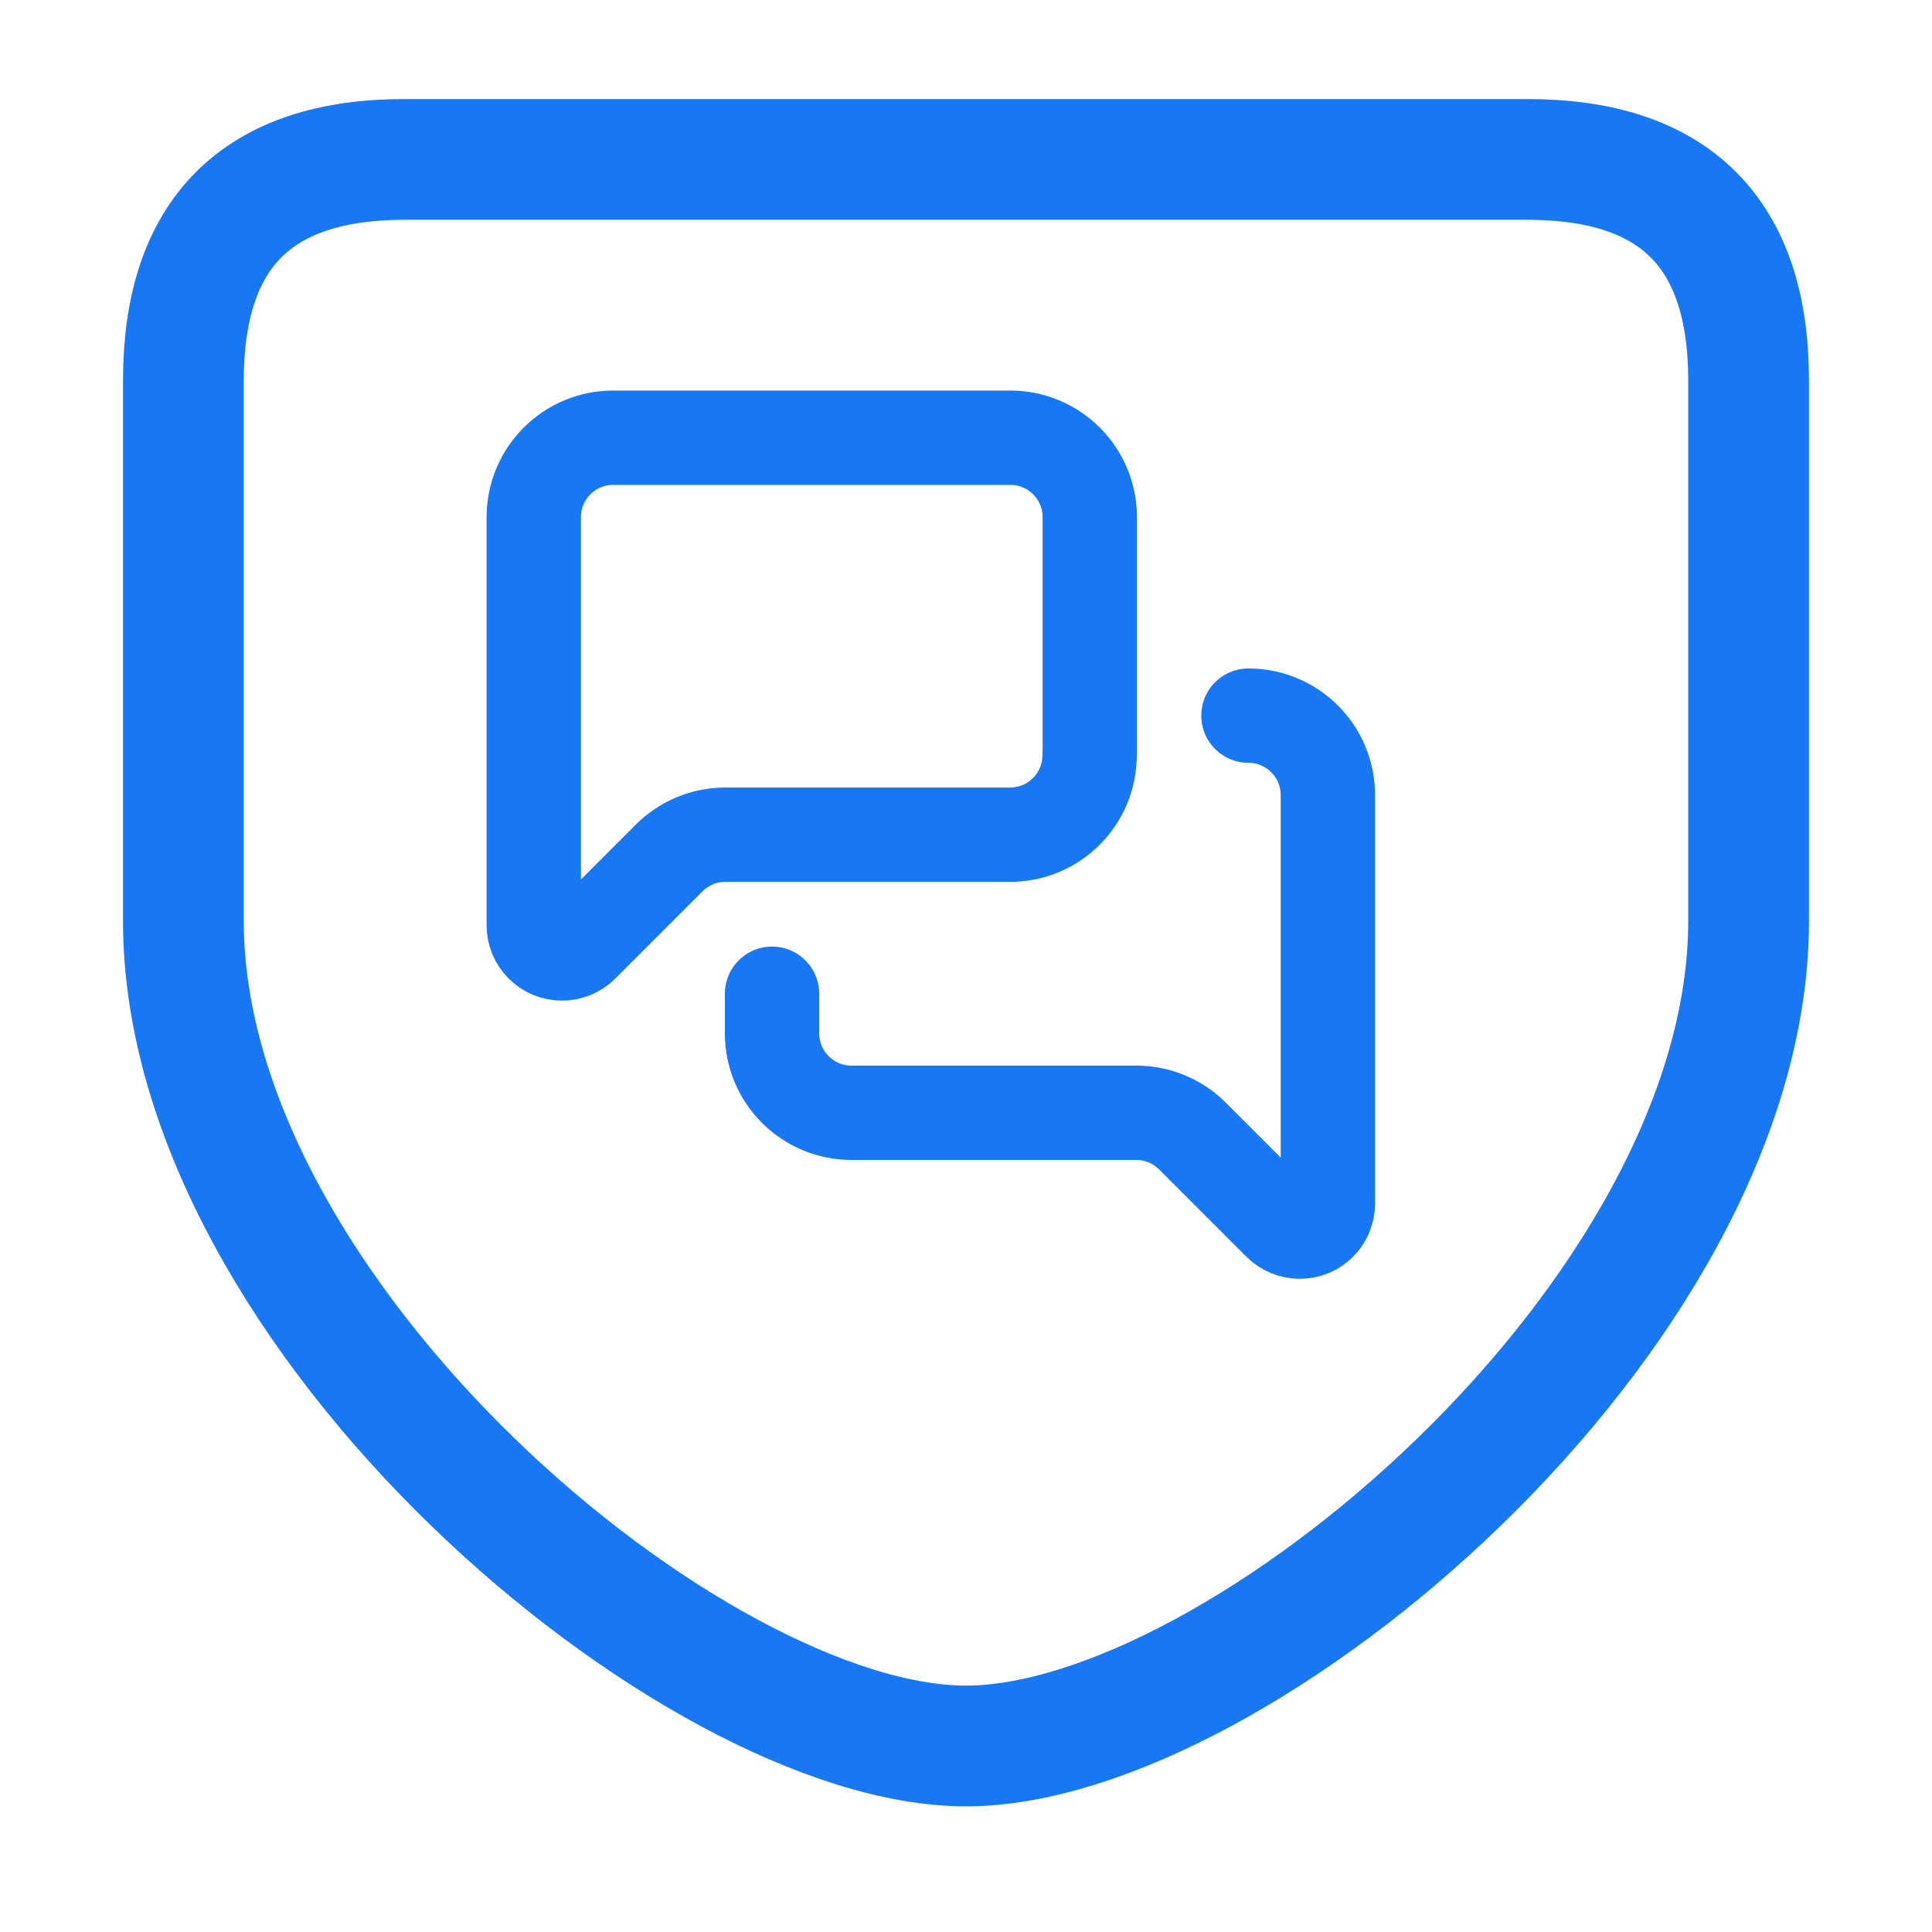
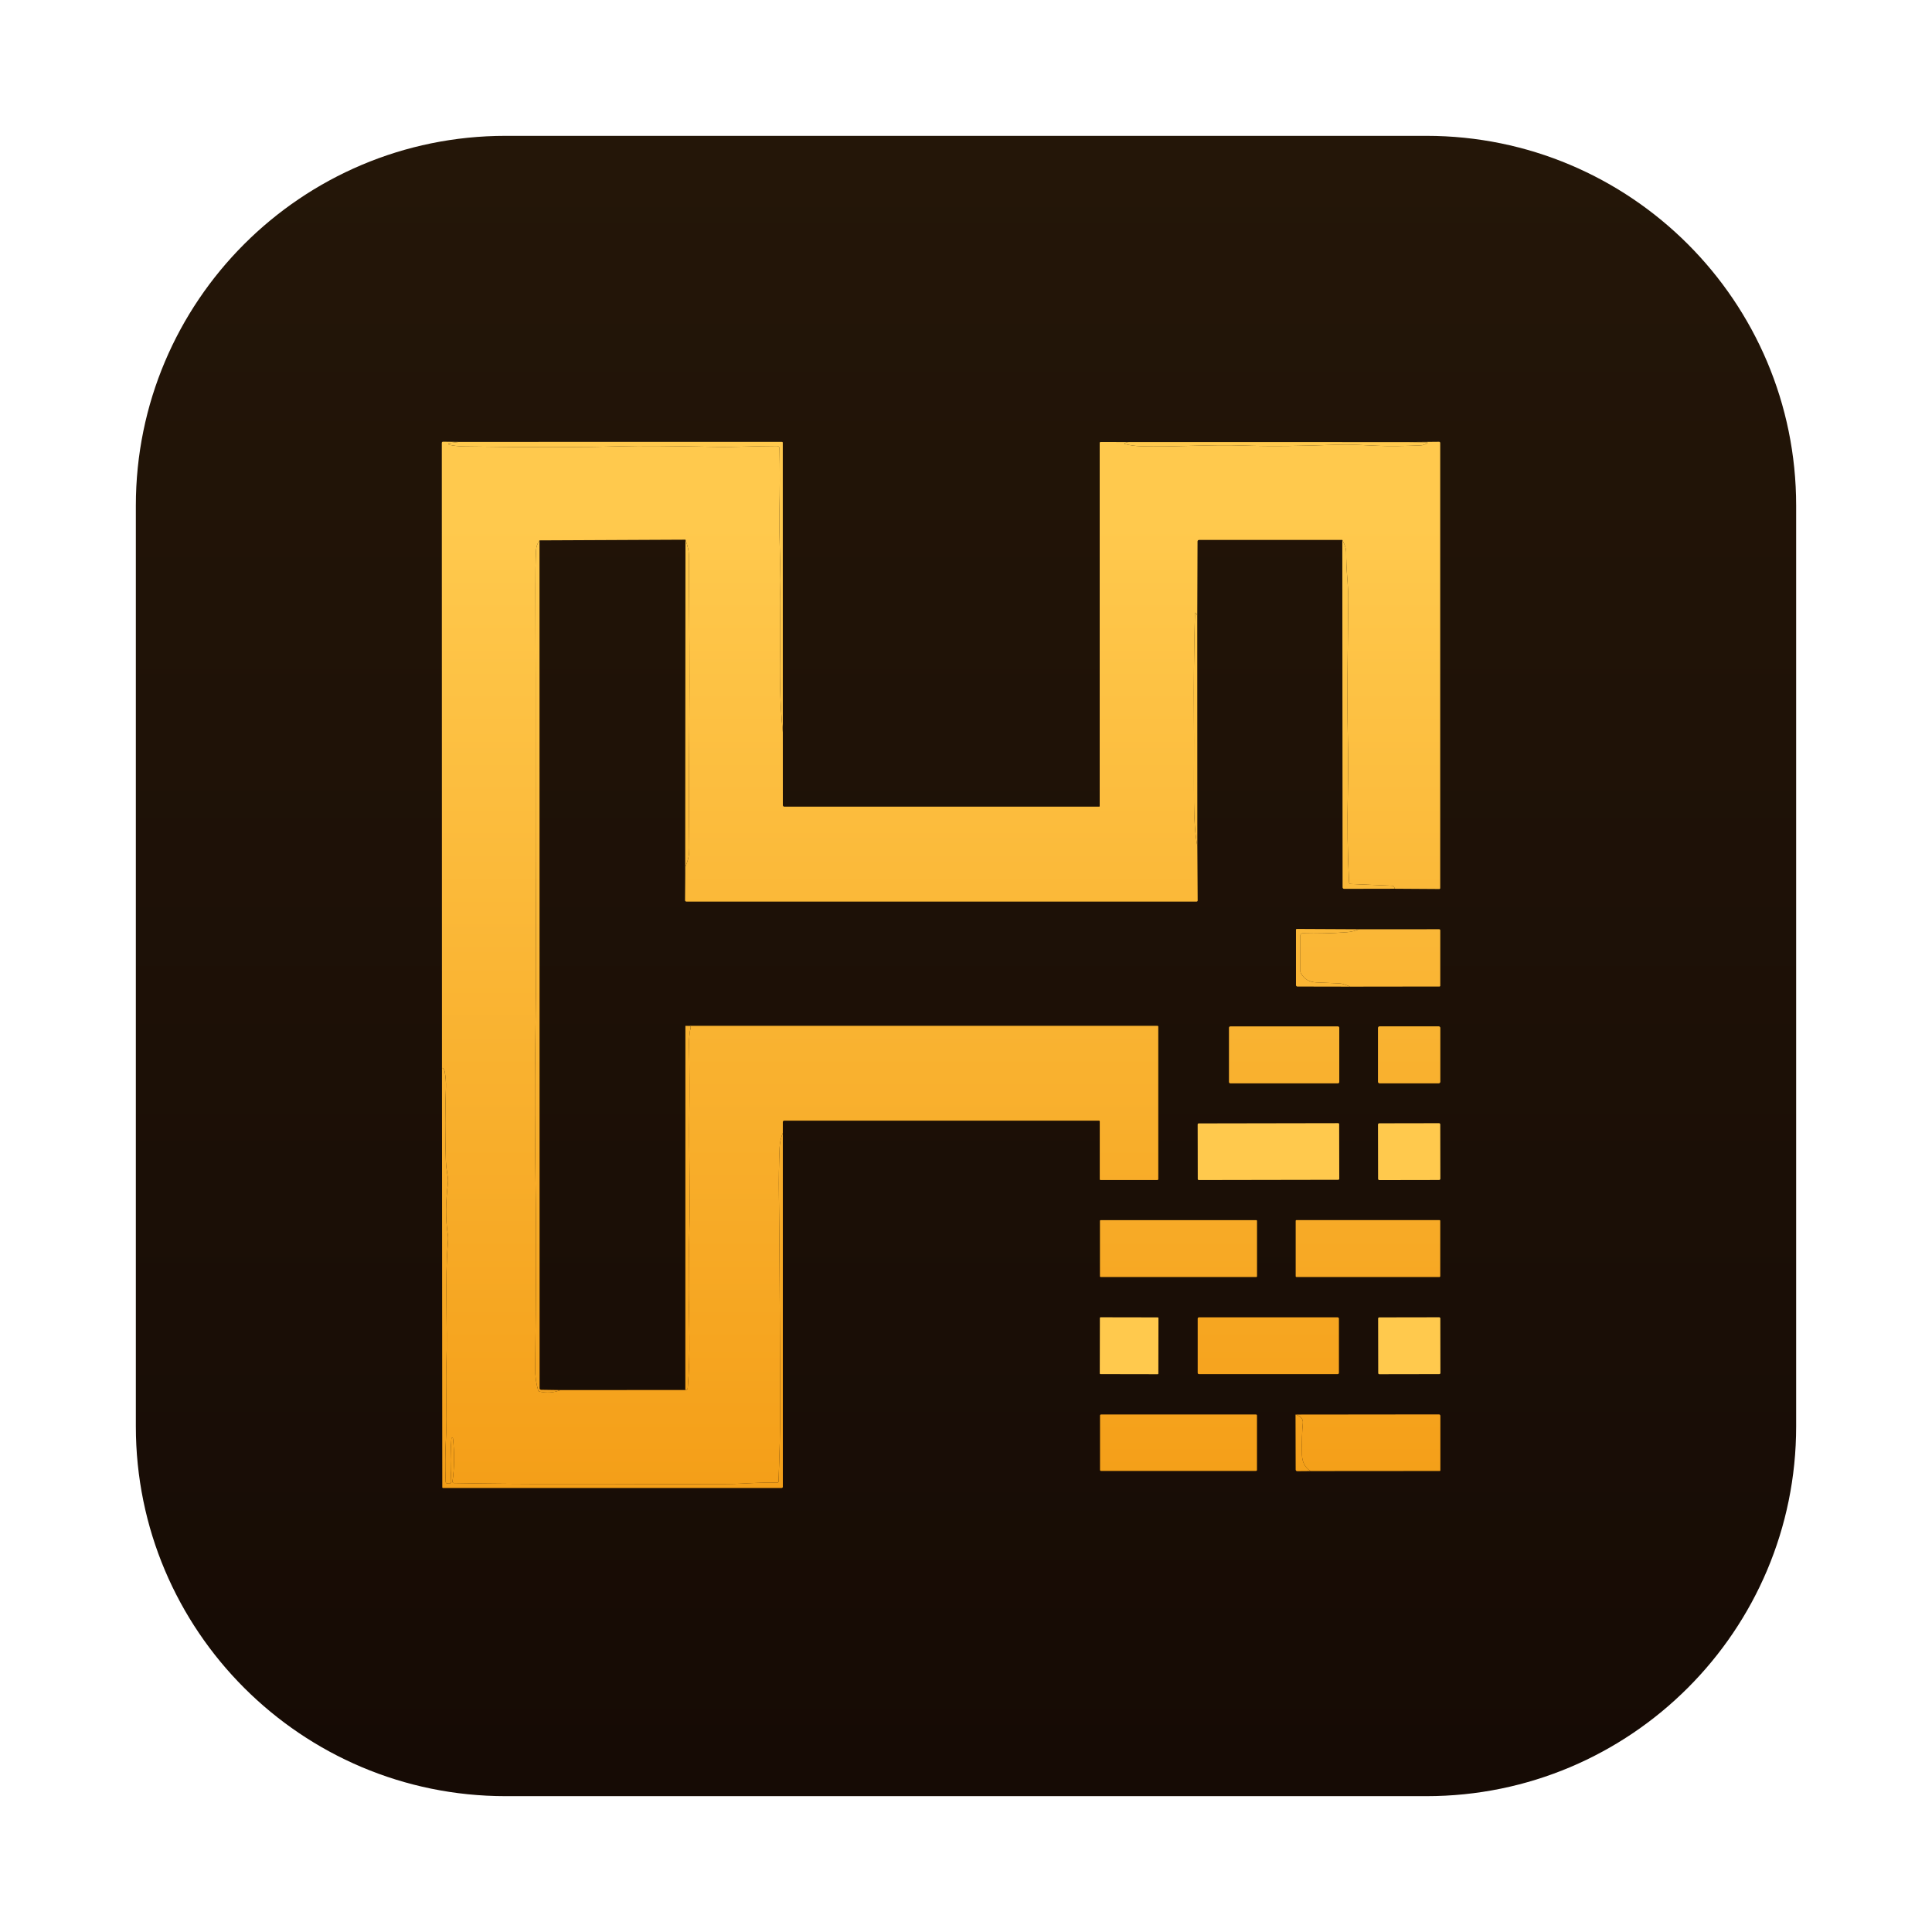
- <svg xmlns="http://www.w3.org/2000/svg" version="1.1" id="Layer_1" x="0px" y="0px" viewBox="0 0 1024 1024" style="enable-background:new 0 0 1024 1024;" xml:space="preserve">
-   <style type="text/css">
- 	.st0{fill:none;stroke:#1877F2;stroke-width:64;stroke-linejoin:round;}
- 	.st1{fill:none;stroke:#1877F2;stroke-width:50;stroke-linecap:round;stroke-linejoin:round;}
- </style>
-   <path class="st0" d="M214.4,84.5h595.2c78.2,0,117.2,39.1,117.2,117.2v286.3c0,209.7-270.5,437.4-414.8,437.4S97.2,697.8,97.2,488.1  V201.8C97.2,123.6,136.2,84.5,214.4,84.5z" />
-   <g>
-     <path class="st1" d="M577.5,400.3c0,23.2-18.8,42.1-42.1,42.1H384.5c-11.2,0-21.9,4.4-29.8,12.3l-46.3,46.3   c-5.8,5.8-15.3,5.8-21.1,0c-2.8-2.8-4.4-6.6-4.4-10.6V274.1c0-23.2,18.8-42.1,42.1-42.1h210.5c23.2,0,42.1,18.8,42.1,42.1V400.3z" />
-     <path class="st1" d="M661.7,379.3c23.2,0,42.1,18.8,42.1,42.1v216.5c0,8.3-6.7,14.9-14.9,14.9c-4,0-7.8-1.6-10.6-4.4L632,602.1   c-7.9-7.9-18.6-12.3-29.8-12.3H451.3c-23.2,0-42.1-18.8-42.1-42.1v-21" />
+ <svg xmlns="http://www.w3.org/2000/svg" width="1024" height="1024" viewBox="0 0 1024 1024">
+   <defs>
+     <linearGradient id="tile" x1="0" y1="0" x2="0" y2="1">
+       <stop offset="0" stop-color="#241608" />
+       <stop offset="1" stop-color="#160b05" />
+     </linearGradient>
+     <linearGradient id="hgrad" gradientUnits="userSpaceOnUse" x1="0" y1="60" x2="0" y2="560">
+       <stop offset="0" stop-color="#ffc94d" />
+       <stop offset="1" stop-color="#f49e17" />
+     </linearGradient>
+   </defs>
+   <rect x="72" y="72" width="880" height="880" rx="196" fill="url(#tile)" />
+   <g transform="translate(218,216) scale(1.04)">
+     <path fill="url(#hgrad)" d="   M 24.46 17.53   L 19.15 18.17   A 0.38 0.38 0.0 0 0 19.10 18.92   Q 22.34 19.75 27.08 19.83   Q 77.23 20.63 107.54 19.72   Q 120.20 19.34 153.97 20.03   C 165.49 20.27 176.82 19.58 186.44 19.60   A 1.20 1.20 0.0 0 1 187.64 20.78   Q 187.97 36.75 187.59 52.78   Q 187.42 60.13 188.02 81.73   Q 188.22 89.17 188.06 92.51   C 187.60 102.14 188.18 110.69 188.02 119.48   C 187.71 135.64 187.75 149.66 189.34 165.47   L 189.35 202.67   A 0.74 0.74 0.0 0 0 190.09 203.41   L 350.60 203.41   A 0.23 0.23 0.0 0 0 350.83 203.18   L 350.83 18.03   A 0.45 0.45 0.0 0 1 351.28 17.58   L 366.55 17.62   Q 364.76 17.50 363.56 18.16   A 0.25 0.24 37.9 0 0 363.62 18.61   Q 367.51 19.59 371.88 19.73   C 387.91 20.24 407.40 18.79 423.45 19.36   C 439.01 19.92 454.73 19.58 471.27 18.97   C 478.39 18.71 483.93 19.12 493.24 19.53   Q 500.92 19.86 514.38 19.31   Q 516.13 19.24 517.85 18.08   A 0.16 0.16 0.0 0 0 517.76 17.78   L 507.21 17.63   L 523.78 17.46   A 0.58 0.58 0.0 0 1 524.37 18.04   L 524.37 244.92   A 0.47 0.47 0.0 0 1 523.89 245.39   L 500.97 245.24   Q 501.25 244.80 500.67 244.08   A 0.99 0.99 0.0 0 0 499.95 243.72   L 478.70 242.81   A 0.79 0.79 0.0 0 1 477.94 242.06   Q 476.74 220.58 477.30 195.91   Q 477.59 182.79 477.28 167.58   C 476.82 144.97 477.21 131.22 477.51 98.38   Q 477.55 93.56 476.94 85.99   Q 476.44 79.80 476.44 73.58   Q 476.44 71.13 474.47 67.48   L 401.45 67.48   A 0.76 0.75 0.0 0 0 400.69 68.23   L 400.55 107.72   Q 400.66 105.46 399.85 104.66   A 0.28 0.28 0.0 0 0 399.37 104.86   Q 398.65 132.37 398.85 158.07   C 398.97 173.48 398.80 186.48 398.89 201.74   Q 398.97 215.09 400.59 223.53   L 400.76 251.25   A 0.54 0.54 0.0 0 1 400.22 251.79   L 140.18 251.79   A 0.68 0.67 0.4 0 1 139.50 251.11   L 139.59 240.29   L 139.71 234.24   A 2.37 2.30 -32.8 0 1 139.93 233.30   Q 141.73 229.37 141.67 224.45   Q 141.40 201.83 141.68 162.69   C 141.90 131.83 141.68 112.74 141.45 74.89   Q 141.43 72.13 139.72 67.35   L 65.33 67.70   Q 63.69 70.02 63.56 72.92   Q 63.18 81.15 63.24 92.75   C 63.53 153.38 63.17 214.00 63.55 274.62   Q 63.67 292.73 63.21 322.99   Q 62.71 356.18 63.43 404.25   Q 63.84 431.39 63.12 489.50   Q 63.05 495.40 64.65 500.86   A 0.91 0.90 88.2 0 0 65.31 501.49   Q 70.83 502.78 75.98 500.74   L 139.66 500.70   Q 140.02 500.68 140.31 500.57   A 0.89 0.89 0.0 0 0 140.87 499.82   Q 141.90 486.74 141.72 473.50   Q 141.52 458.72 141.53 458.31   C 141.87 447.36 141.34 433.44 141.70 420.29   C 142.23 400.94 141.41 380.88 141.69 360.51   Q 141.92 343.22 141.54 324.03   C 141.50 322.10 141.83 318.14 142.40 315.81   A 0.45 0.45 0.0 0 0 142.00 315.26   L 139.69 315.11   L 380.32 315.11   A 0.37 0.37 0.0 0 1 380.69 315.48   L 380.69 393.22   A 0.46 0.46 0.0 0 1 380.23 393.68   L 351.24 393.68   A 0.38 0.38 0.0 0 1 350.86 393.30   L 350.86 363.77   A 0.34 0.33 -0.0 0 0 350.52 363.44   L 190.03 363.44   A 0.69 0.69 0.0 0 0 189.34 364.13   L 189.34 369.69   Q 187.85 373.37 187.69 377.27   Q 187.19 389.38 187.35 401.49   C 187.73 429.24 187.75 460.40 188.01 505.46   C 188.10 520.93 187.59 535.05 187.16 547.35   A 0.64 0.63 2.2 0 1 186.49 547.96   C 178.42 547.56 170.20 548.57 161.04 548.61   C 126.49 548.77 104.72 548.48 75.30 548.58   Q 52.78 548.65 21.73 548.14   A 0.75 0.74 4.4 0 1 21.00 547.29   Q 22.47 536.80 21.25 525.49   A 0.41 0.41 0.0 0 0 20.43 525.50   Q 19.65 535.72 20.34 547.44   A 0.91 0.91 0.0 0 1 19.39 548.40   L 18.36 548.36   A 0.88 0.87 0.4 0 1 17.52 547.52   Q 17.08 536.60 17.68 525.06   C 18.35 512.16 17.42 501.15 17.87 487.78   C 18.58 466.61 17.00 445.39 18.63 426.10   Q 18.88 423.23 18.68 422.02   C 17.26 413.21 17.59 404.45 18.65 395.44   A 12.01 11.89 44.7 0 0 18.62 392.40   C 18.16 389.19 17.70 386.68 17.62 383.99   Q 16.99 364.18 17.66 346.42   Q 17.80 342.64 17.00 338.31   Q 16.72 336.82 15.63 336.53   L 15.55 18.02   A 0.60 0.59 0.0 0 1 16.16 17.42   L 24.46 17.53   Z" />
+     <path fill="url(#hgrad)" d="   M 189.34 165.47   C 187.75 149.66 187.71 135.64 188.02 119.48   C 188.18 110.69 187.60 102.14 188.06 92.51   Q 188.22 89.17 188.02 81.73   Q 187.42 60.13 187.59 52.78   Q 187.97 36.75 187.64 20.78   A 1.20 1.20 0.0 0 0 186.44 19.60   C 176.82 19.58 165.49 20.27 153.97 20.03   Q 120.20 19.34 107.54 19.72   Q 77.23 20.63 27.08 19.83   Q 22.34 19.75 19.10 18.92   A 0.38 0.38 0.0 0 1 19.15 18.17   L 24.46 17.53   L 188.88 17.50   A 0.44 0.44 0.0 0 1 189.32 17.94   L 189.34 165.47   Z" />
+     <path fill="url(#hgrad)" d="   M 507.21 17.63   L 517.76 17.78   A 0.16 0.16 0.0 0 1 517.85 18.08   Q 516.13 19.24 514.38 19.31   Q 500.92 19.86 493.24 19.53   C 483.93 19.12 478.39 18.71 471.27 18.97   C 454.73 19.58 439.01 19.92 423.45 19.36   C 407.40 18.79 387.91 20.24 371.88 19.73   Q 367.51 19.59 363.62 18.61   A 0.25 0.24 37.9 0 1 363.56 18.16   Q 364.76 17.50 366.55 17.62   L 507.21 17.63   Z" />
+     <path fill="url(#hgrad)" d="   M 500.97 245.24   L 475.37 245.29   A 0.75 0.75 0.0 0 1 474.61 244.54   L 474.47 67.48   Q 476.44 71.13 476.44 73.58   Q 476.44 79.80 476.94 85.99   Q 477.55 93.56 477.51 98.38   C 477.21 131.22 476.82 144.97 477.28 167.58   Q 477.59 182.79 477.30 195.91   Q 476.74 220.58 477.94 242.06   A 0.79 0.79 0.0 0 0 478.70 242.81   L 499.95 243.72   A 0.99 0.99 0.0 0 1 500.67 244.08   Q 501.25 244.80 500.97 245.24   Z" />
+     <path fill="url(#hgrad)" d="   M 65.33 67.70   L 65.38 499.81   A 0.78 0.78 0.0 0 0 66.15 500.59   L 75.98 500.74   Q 70.83 502.78 65.31 501.49   A 0.91 0.90 88.2 0 1 64.65 500.86   Q 63.05 495.40 63.12 489.50   Q 63.84 431.39 63.43 404.25   Q 62.71 356.18 63.21 322.99   Q 63.67 292.73 63.55 274.62   C 63.17 214.00 63.53 153.38 63.24 92.75   Q 63.18 81.15 63.56 72.92   Q 63.69 70.02 65.33 67.70   Z" />
+     <path fill="url(#hgrad)" d="   M 139.59 240.29   L 139.72 67.35   Q 141.43 72.13 141.45 74.89   C 141.68 112.74 141.90 131.83 141.68 162.69   Q 141.40 201.83 141.67 224.45   Q 141.73 229.37 139.93 233.30   A 2.37 2.30 -32.8 0 0 139.71 234.24   L 139.59 240.29   Z" />
+     <path fill="url(#hgrad)" d="   M 400.55 107.72   L 400.59 223.53   Q 398.97 215.09 398.89 201.74   C 398.80 186.48 398.97 173.48 398.85 158.07   Q 398.65 132.37 399.37 104.86   A 0.28 0.28 0.0 0 1 399.85 104.66   Q 400.66 105.46 400.55 107.72   Z" />
+     <path fill="url(#hgrad)" d="   M 482.97 265.89   Q 479.97 267.16 476.74 267.40   Q 465.18 268.27 454.25 267.96   A 1.12 1.11 0.8 0 0 453.10 269.07   L 453.10 287.38   A 1.56 1.52 31.7 0 0 453.28 288.10   Q 455.78 292.83 461.37 292.99   Q 461.70 293.00 472.93 293.48   Q 474.88 293.56 478.47 295.14   L 451.58 295.09   A 0.72 0.72 0.0 0 1 450.86 294.37   L 450.86 266.09   A 0.36 0.36 0.0 0 1 451.22 265.73   L 482.97 265.89   Z" />
+     <path fill="url(#hgrad)" d="   M 478.47 295.14   Q 474.88 293.56 472.93 293.48   Q 461.70 293.00 461.37 292.99   Q 455.78 292.83 453.28 288.10   A 1.56 1.52 31.7 0 1 453.10 287.38   L 453.10 269.07   A 1.12 1.11 0.8 0 1 454.25 267.96   Q 465.18 268.27 476.74 267.40   Q 479.97 267.16 482.97 265.89   L 523.85 265.88   A 0.56 0.55 90.0 0 1 524.40 266.44   L 524.40 294.68   A 0.40 0.40 0.0 0 1 524.00 295.08   L 478.47 295.14   Z" />
+     <path fill="url(#hgrad)" d="   M 139.69 315.11   L 142.00 315.26   A 0.45 0.45 0.0 0 1 142.40 315.81   C 141.83 318.14 141.50 322.10 141.54 324.03   Q 141.92 343.22 141.69 360.51   C 141.41 380.88 142.23 400.94 141.70 420.29   C 141.34 433.44 141.87 447.36 141.53 458.31   Q 141.52 458.72 141.72 473.50   Q 141.90 486.74 140.87 499.82   A 0.89 0.89 0.0 0 1 140.31 500.57   Q 140.02 500.68 139.66 500.70   L 139.69 315.11   Z" />
+     <rect fill="url(#hgrad)" x="416.71" y="315.38" width="56.22" height="29.06" rx="0.72" />
+     <rect fill="url(#hgrad)" x="492.65" y="315.36" width="31.78" height="29.06" rx="0.82" />
+     <path fill="url(#hgrad)" d="   M 189.34 369.69   L 189.35 550.03   A 0.61 0.61 0.0 0 1 188.74 550.64   L 16.13 550.64   A 0.34 0.34 0.0 0 1 15.79 550.30   L 15.63 336.53   Q 16.72 336.82 17.00 338.31   Q 17.80 342.64 17.66 346.42   Q 16.99 364.18 17.62 383.99   C 17.70 386.68 18.16 389.19 18.62 392.40   A 12.01 11.89 44.7 0 1 18.65 395.44   C 17.59 404.45 17.26 413.21 18.68 422.02   Q 18.88 423.23 18.63 426.10   C 17.00 445.39 18.58 466.61 17.87 487.78   C 17.42 501.15 18.35 512.16 17.68 525.06   Q 17.08 536.60 17.52 547.52   A 0.88 0.87 0.4 0 0 18.36 548.36   L 19.39 548.40   A 0.91 0.91 0.0 0 0 20.34 547.44   Q 19.65 535.72 20.43 525.50   A 0.41 0.41 0.0 0 1 21.25 525.49   Q 22.47 536.80 21.00 547.29   A 0.75 0.74 4.4 0 0 21.73 548.14   Q 52.78 548.65 75.30 548.58   C 104.72 548.48 126.49 548.77 161.04 548.61   C 170.20 548.57 178.42 547.56 186.49 547.96   A 0.64 0.63 2.2 0 0 187.16 547.35   C 187.59 535.05 188.10 520.93 188.01 505.46   C 187.75 460.40 187.73 429.24 187.35 401.49   Q 187.19 389.38 187.69 377.27   Q 187.85 373.37 189.34 369.69   Z" />
+     <rect fill="url(#hgrad)" x="-36.06" y="-14.43" transform="translate(436.84,379.20) rotate(-0.1)" width="72.12" height="28.86" rx="0.52" />
+     <rect fill="url(#hgrad)" x="-15.87" y="-14.47" transform="translate(508.55,379.22) rotate(-0.1)" width="31.74" height="28.94" rx="0.64" />
+     <rect fill="url(#hgrad)" x="450.71" y="414.10" width="73.68" height="29.02" rx="0.36" />
+     <rect fill="url(#hgrad)" x="350.95" y="414.13" width="80.06" height="29.00" rx="0.41" />
+     <rect fill="url(#hgrad)" x="400.77" y="463.66" width="71.98" height="28.96" rx="0.65" />
+     <rect fill="url(#hgrad)" x="-15.85" y="-14.49" transform="translate(508.60,478.15) rotate(-0.1)" width="31.70" height="28.98" rx="0.56" />
+     <rect fill="url(#hgrad)" x="-14.93" y="-14.49" transform="translate(365.82,478.15) rotate(0.1)" width="29.86" height="28.98" rx="0.33" />
+     <rect fill="url(#hgrad)" x="350.99" y="513.19" width="80.00" height="28.76" rx="0.50" />
+     <path fill="url(#hgrad)" d="   M 458.31 542.03   Q 454.00 539.30 453.91 533.59   Q 453.75 523.23 454.36 517.67   Q 454.72 514.43 450.63 513.22   L 523.72 513.14   A 0.73 0.73 0.0 0 1 524.45 513.87   L 524.45 541.69   A 0.29 0.29 0.0 0 1 524.16 541.98   L 458.31 542.03   Z" />
+     <path fill="url(#hgrad)" d="   M 458.31 542.03   L 451.50 542.09   A 0.80 0.79 -0.0 0 1 450.70 541.30   L 450.63 513.22   Q 454.72 514.43 454.36 517.67   Q 453.75 523.23 453.91 533.59   Q 454.00 539.30 458.31 542.03   Z" />
  </g>
</svg>
